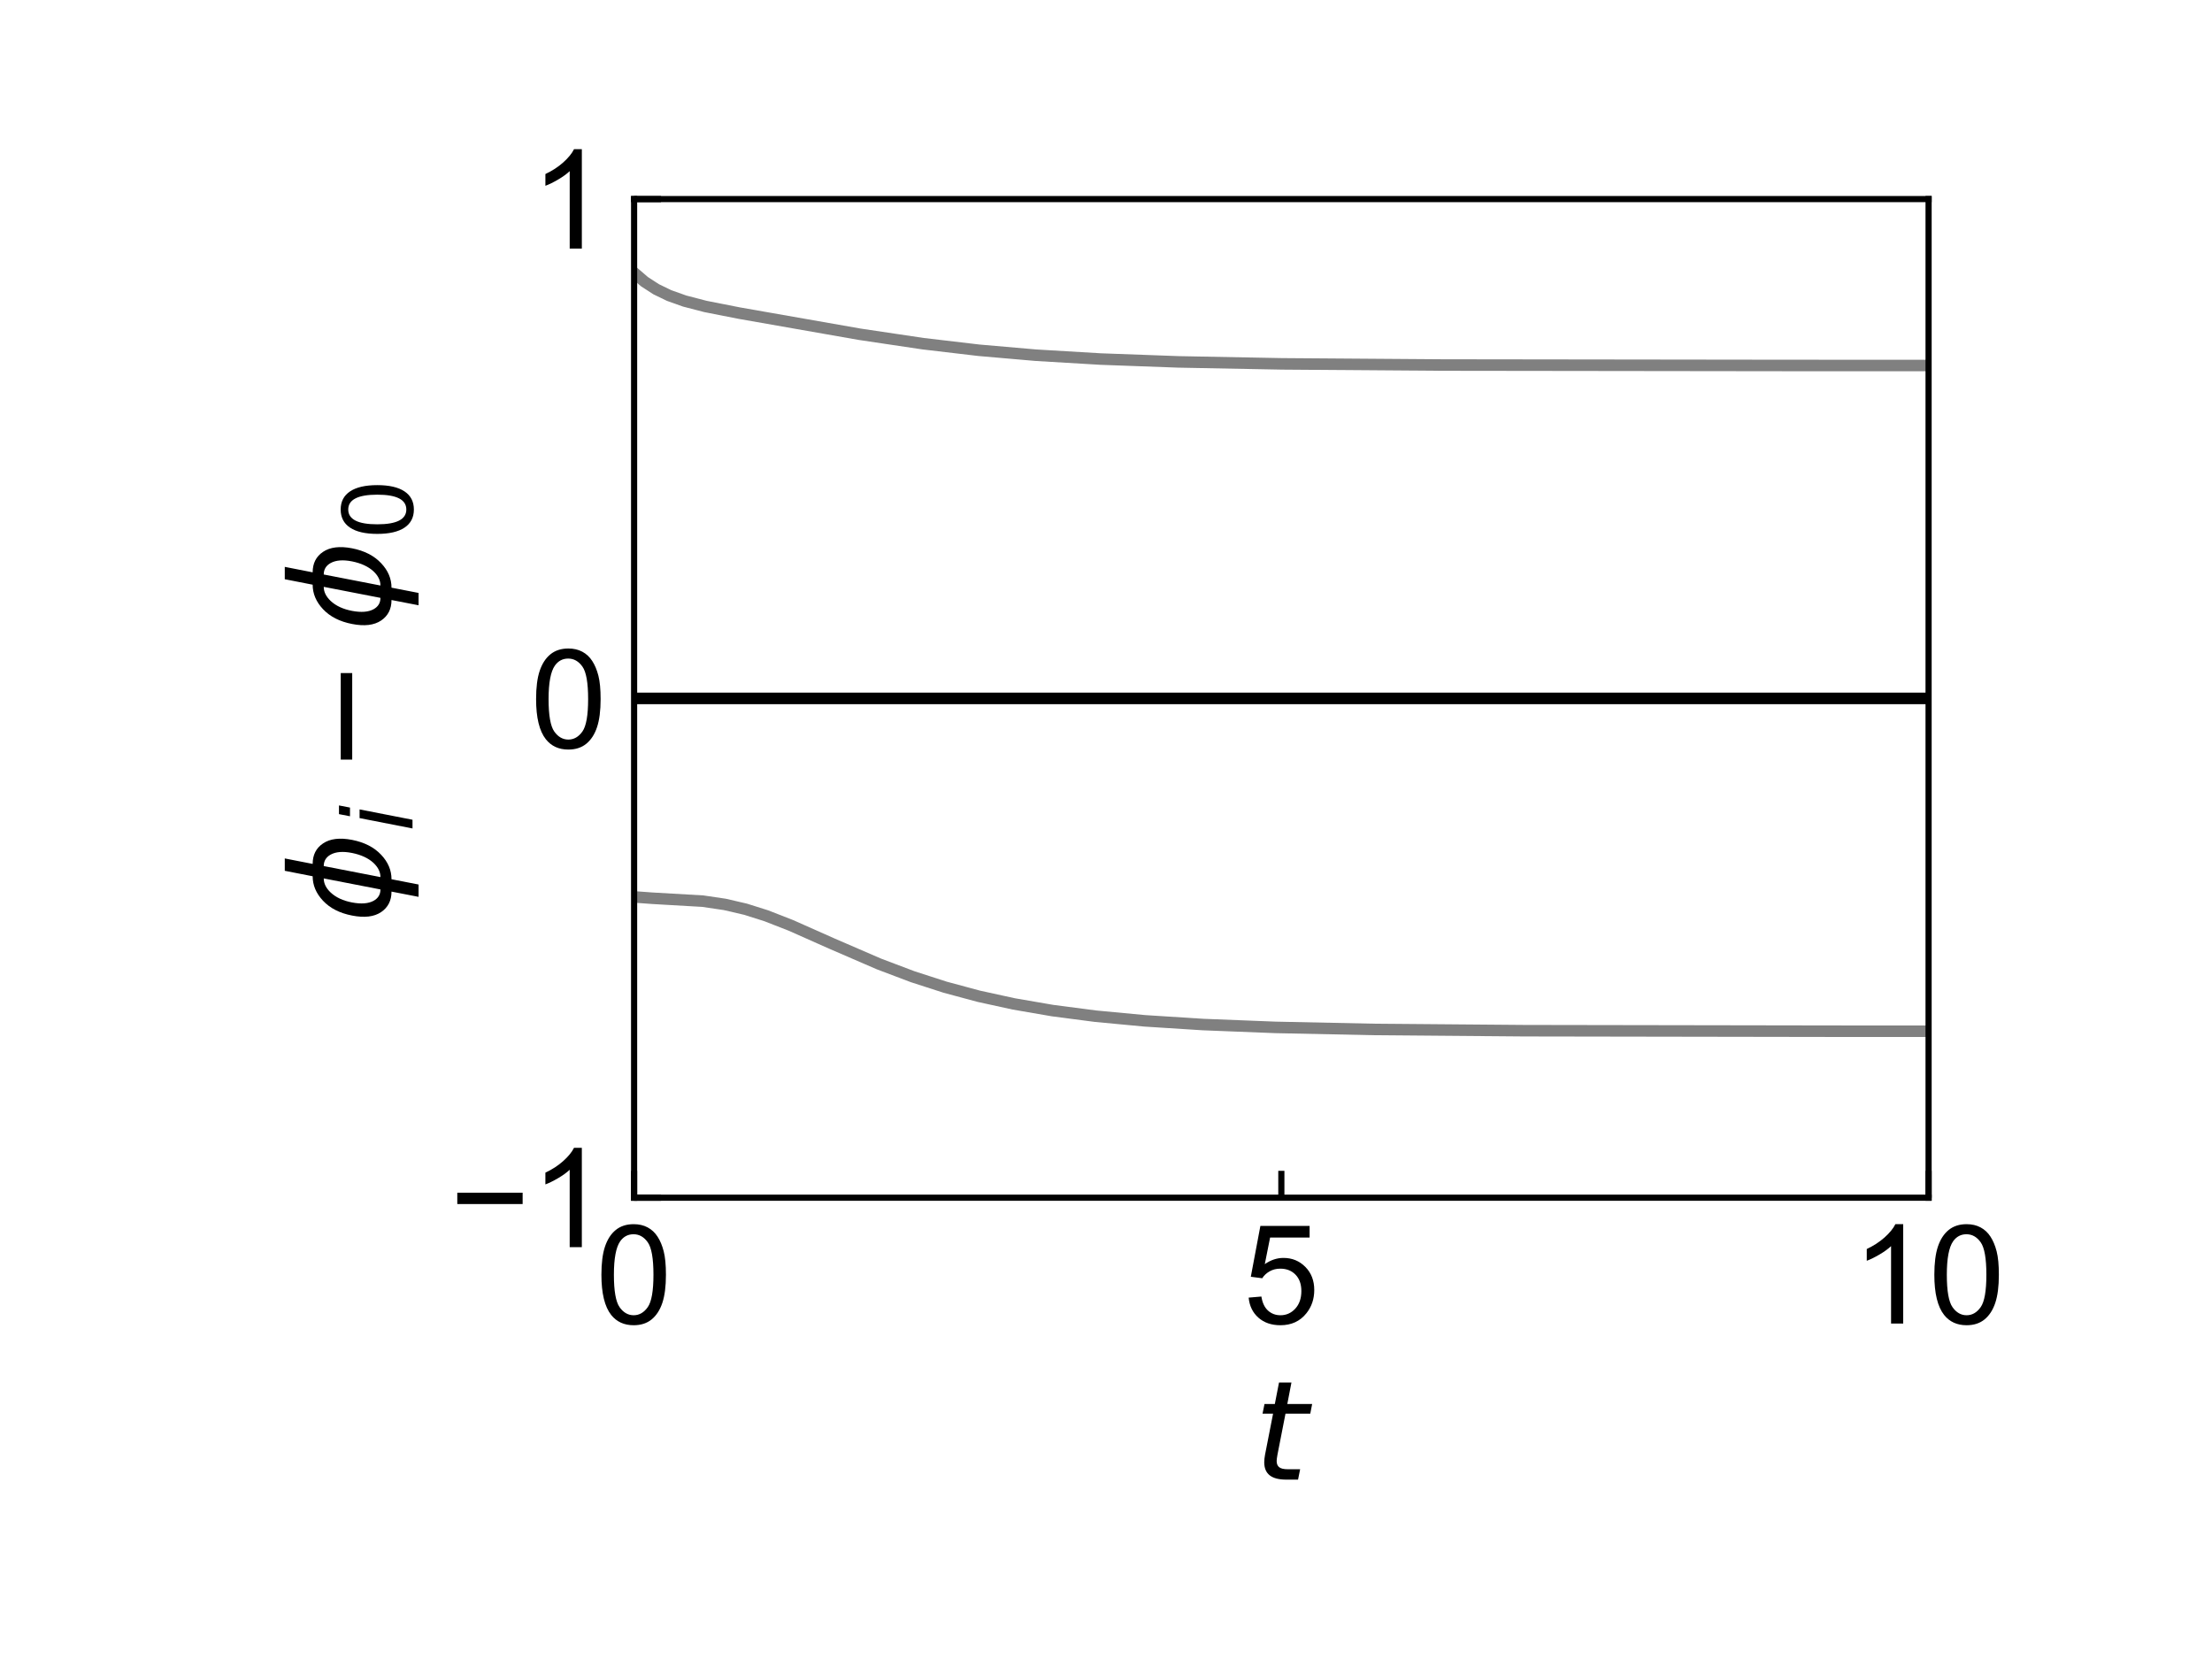
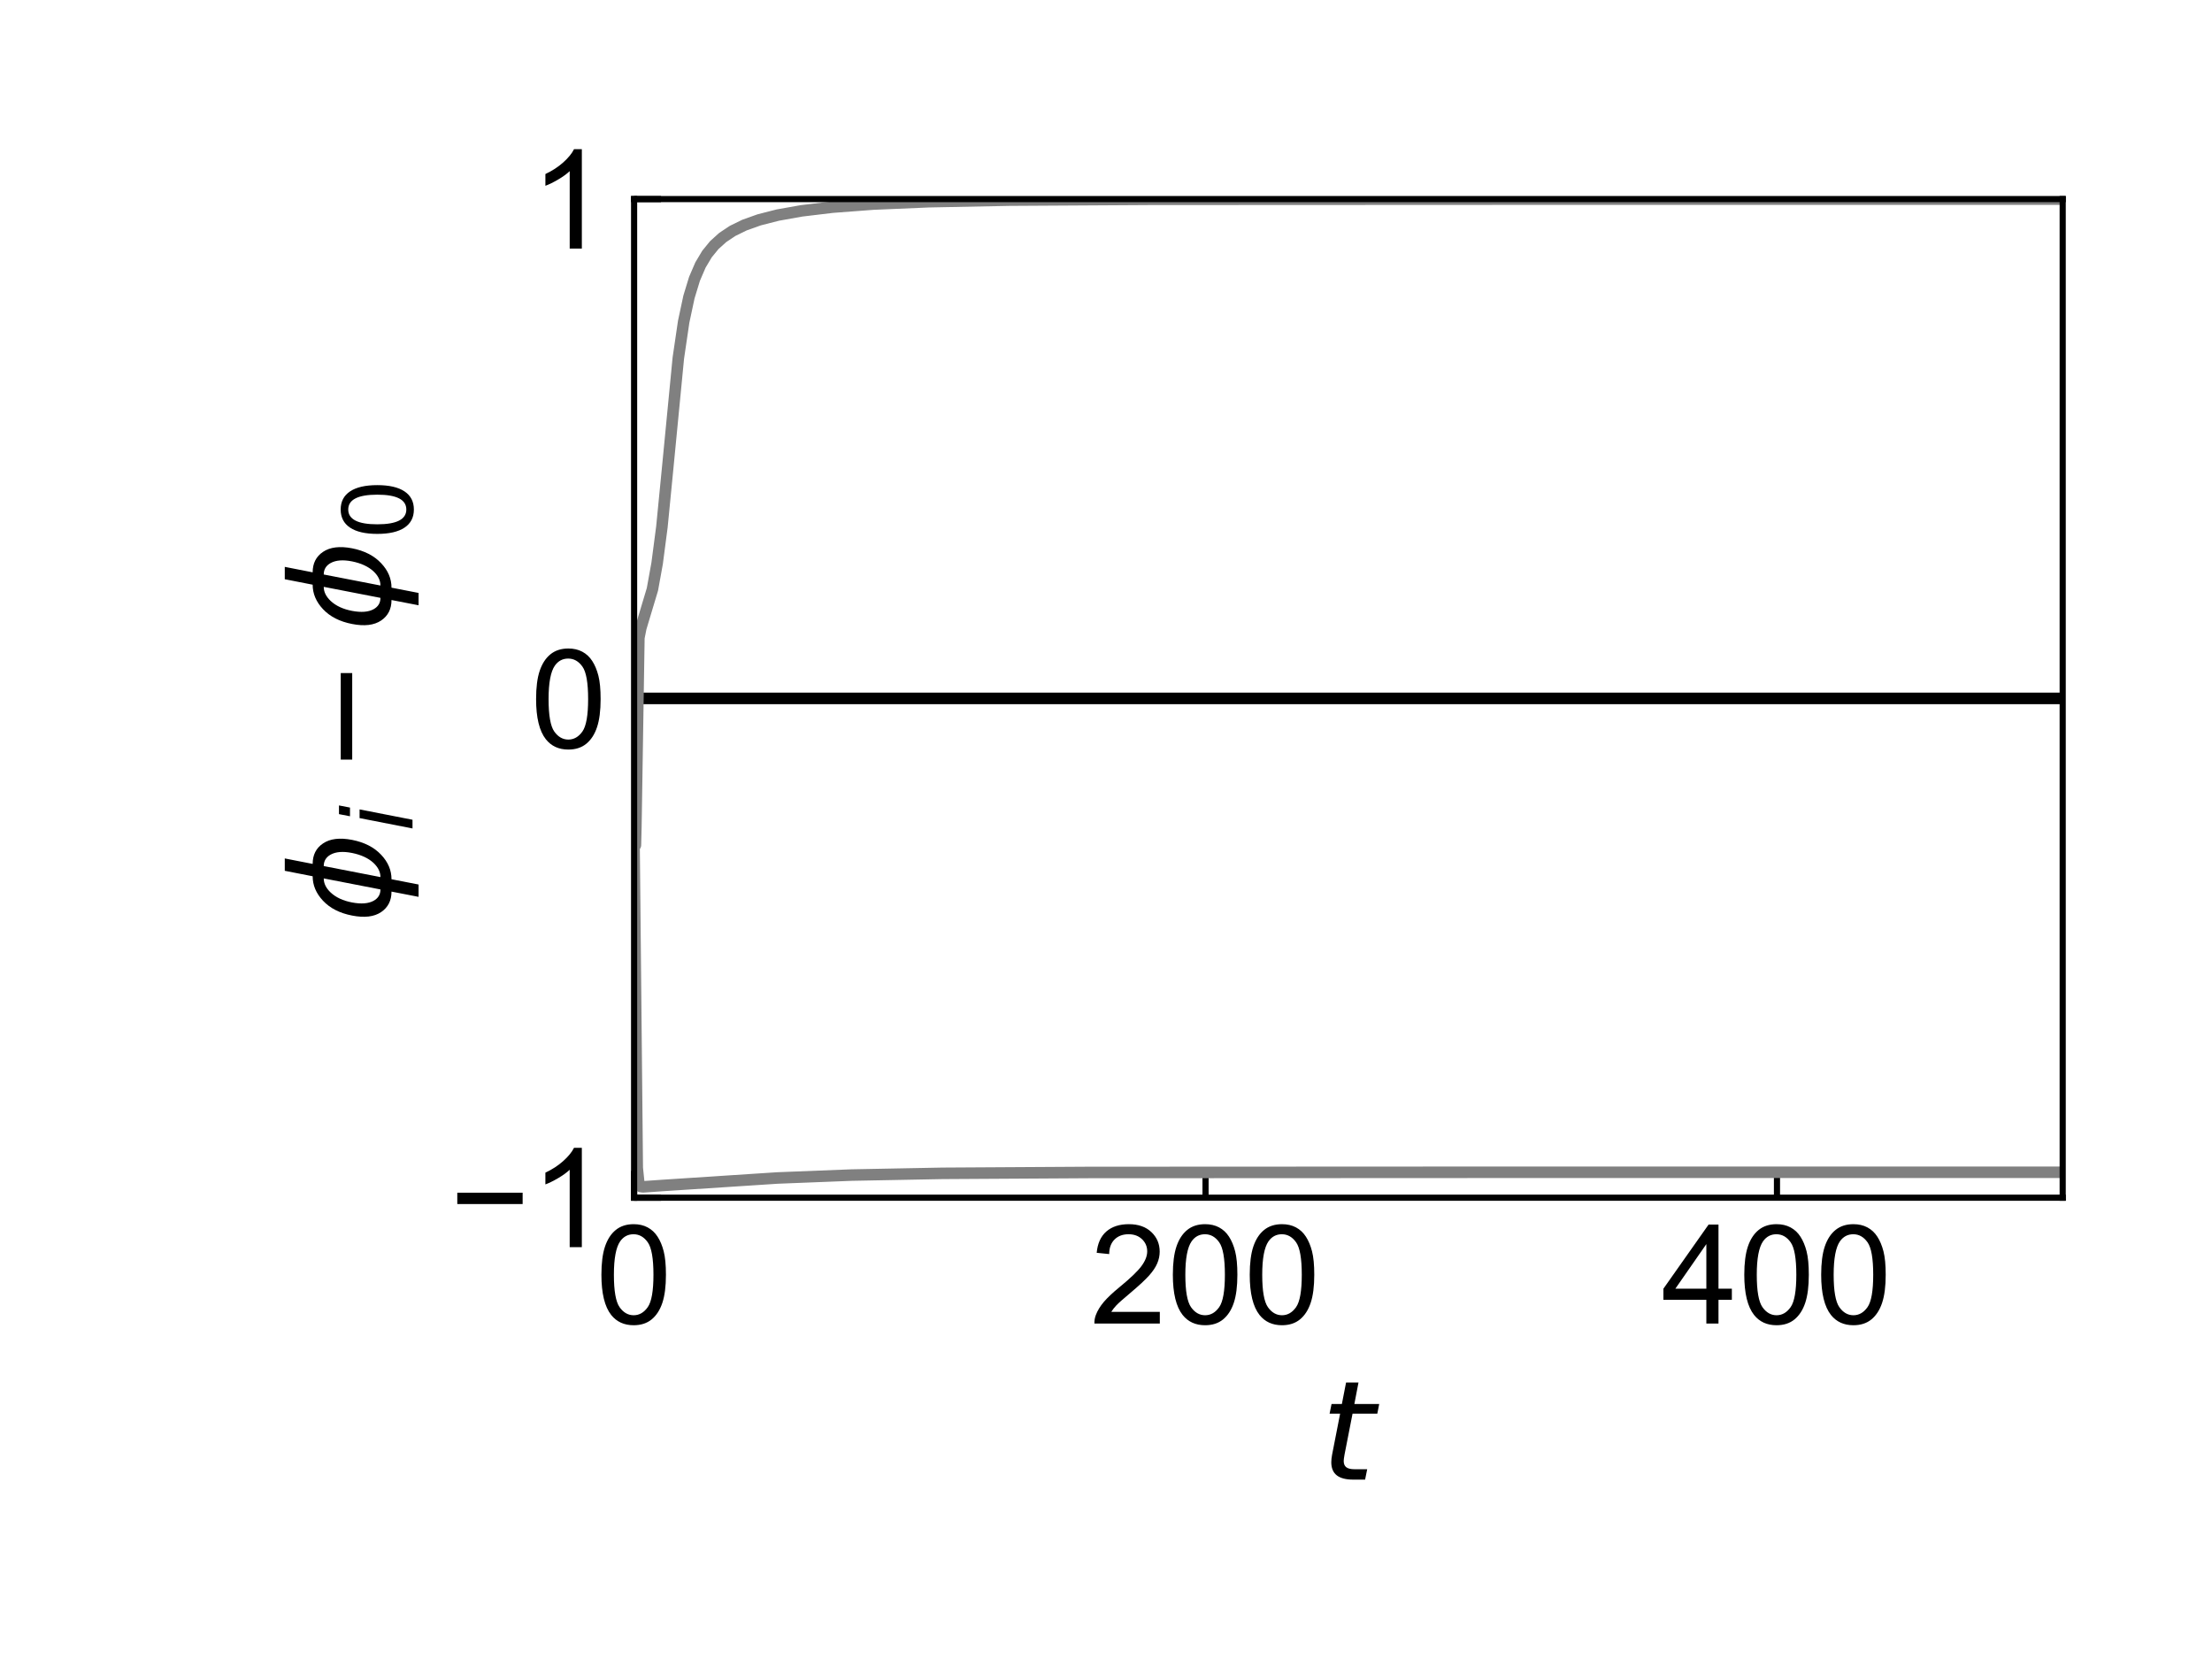
<svg xmlns="http://www.w3.org/2000/svg" xmlns:xlink="http://www.w3.org/1999/xlink" width="288pt" height="216pt" viewBox="0 0 288 216" version="1.1">
  <defs>
    <style type="text/css">*{stroke-linejoin: round; stroke-linecap: butt}</style>
  </defs>
  <g id="figure_1">
    <g id="patch_1">
      <path d="M 0 216  L 288 216  L 288 0  L 0 0  L 0 216  z " style="fill: none" />
    </g>
    <g id="axes_1">
      <g id="patch_2">
-         <path d="M 82.56 155.94  L 251.1 155.94  L 251.1 25.92  L 82.56 25.92  L 82.56 155.94  z " style="fill: none" />
+         <path d="M 82.56 155.94  L 268.56 155.94  L 268.56 25.92  L 82.56 25.92  L 82.56 155.94  z " style="fill: none" />
      </g>
      <g id="matplotlib.axis_1">
        <g id="xtick_1">
          <g id="line2d_1">
            <defs>
-               <path id="m98ae09a0d9" d="M 0 0  L 0 -3.5  " style="stroke: #000000; stroke-width: 0.8" />
+               <path id="m3c3cd35507" d="M 0 0  L 0 -3.5  " style="stroke: #000000; stroke-width: 0.8" />
            </defs>
            <g>
-               <use xlink:href="#m98ae09a0d9" x="82.56" y="155.94" style="stroke: #000000; stroke-width: 0.8" />
+               <use xlink:href="#m3c3cd35507" x="82.56" y="155.94" style="stroke: #000000; stroke-width: 0.8" />
            </g>
          </g>
          <g id="text_1">
            <g transform="translate(77.55516 172.3241) scale(0.18 -0.18)">
              <defs>
                <path id="ArialMT-30" d="M 266 2259  Q 266 3072 433 3567  Q 600 4063 929 4331  Q 1259 4600 1759 4600  Q 2128 4600 2406 4451  Q 2684 4303 2865 4023  Q 3047 3744 3150 3342  Q 3253 2941 3253 2259  Q 3253 1453 3087 958  Q 2922 463 2592 192  Q 2263 -78 1759 -78  Q 1097 -78 719 397  Q 266 969 266 2259  z M 844 2259  Q 844 1131 1108 757  Q 1372 384 1759 384  Q 2147 384 2411 759  Q 2675 1134 2675 2259  Q 2675 3391 2411 3762  Q 2147 4134 1753 4134  Q 1366 4134 1134 3806  Q 844 3388 844 2259  z " transform="scale(0.015625)" />
              </defs>
              <use xlink:href="#ArialMT-30" />
            </g>
          </g>
        </g>
        <g id="xtick_2">
          <g id="line2d_2">
            <g>
-               <use xlink:href="#m98ae09a0d9" x="166.83" y="155.94" style="stroke: #000000; stroke-width: 0.8" />
+               <use xlink:href="#m3c3cd35507" x="156.96" y="155.94" style="stroke: #000000; stroke-width: 0.8" />
            </g>
          </g>
          <g id="text_2">
-             <g transform="translate(161.8252 172.3241) scale(0.18 -0.18)">
+             <g transform="translate(141.9455 172.3241) scale(0.18 -0.18)">
              <defs>
-                 <path id="ArialMT-35" d="M 266 1200  L 856 1250  Q 922 819 1161 601  Q 1400 384 1738 384  Q 2144 384 2425 690  Q 2706 997 2706 1503  Q 2706 1984 2436 2262  Q 2166 2541 1728 2541  Q 1456 2541 1237 2417  Q 1019 2294 894 2097  L 366 2166  L 809 4519  L 3088 4519  L 3088 3981  L 1259 3981  L 1013 2750  Q 1425 3038 1878 3038  Q 2478 3038 2890 2622  Q 3303 2206 3303 1553  Q 3303 931 2941 478  Q 2500 -78 1738 -78  Q 1113 -78 717 272  Q 322 622 266 1200  z " transform="scale(0.015625)" />
+                 <path id="ArialMT-32" d="M 3222 541  L 3222 0  L 194 0  Q 188 203 259 391  Q 375 700 629 1000  Q 884 1300 1366 1694  Q 2113 2306 2375 2664  Q 2638 3022 2638 3341  Q 2638 3675 2398 3904  Q 2159 4134 1775 4134  Q 1369 4134 1125 3890  Q 881 3647 878 3216  L 300 3275  Q 359 3922 746 4261  Q 1134 4600 1788 4600  Q 2447 4600 2831 4234  Q 3216 3869 3216 3328  Q 3216 3053 3103 2787  Q 2991 2522 2730 2228  Q 2469 1934 1863 1422  Q 1356 997 1212 845  Q 1069 694 975 541  L 3222 541  z " transform="scale(0.015625)" />
              </defs>
-               <use xlink:href="#ArialMT-35" />
+               <use xlink:href="#ArialMT-32" />
+               <use xlink:href="#ArialMT-30" x="55.615" />
+               <use xlink:href="#ArialMT-30" x="111.23" />
            </g>
          </g>
        </g>
        <g id="xtick_3">
          <g id="line2d_3">
            <g>
-               <use xlink:href="#m98ae09a0d9" x="251.1" y="155.94" style="stroke: #000000; stroke-width: 0.8" />
+               <use xlink:href="#m3c3cd35507" x="231.36" y="155.94" style="stroke: #000000; stroke-width: 0.8" />
            </g>
          </g>
          <g id="text_3">
-             <g transform="translate(241.0903 172.3241) scale(0.18 -0.18)">
+             <g transform="translate(216.3455 172.3241) scale(0.18 -0.18)">
              <defs>
-                 <path id="ArialMT-31" d="M 2384 0  L 1822 0  L 1822 3584  Q 1619 3391 1289 3197  Q 959 3003 697 2906  L 697 3450  Q 1169 3672 1522 3987  Q 1875 4303 2022 4600  L 2384 4600  L 2384 0  z " transform="scale(0.015625)" />
+                 <path id="ArialMT-34" d="M 2069 0  L 2069 1097  L 81 1097  L 81 1613  L 2172 4581  L 2631 4581  L 2631 1613  L 3250 1613  L 3250 1097  L 2631 1097  L 2631 0  L 2069 0  z M 2069 1613  L 2069 3678  L 634 1613  L 2069 1613  z " transform="scale(0.015625)" />
              </defs>
-               <use xlink:href="#ArialMT-31" />
+               <use xlink:href="#ArialMT-34" />
              <use xlink:href="#ArialMT-30" x="55.615" />
+               <use xlink:href="#ArialMT-30" x="111.23" />
            </g>
          </g>
        </g>
        <g id="text_4">
-           <g transform="translate(163.23 192.7856) scale(0.18 -0.18)">
+           <g transform="translate(171.96 192.7856) scale(0.18 -0.18)">
            <defs>
              <path id="DejaVuSans-Oblique-74" d="M 2706 3500  L 2619 3053  L 1472 3053  L 1100 1153  Q 1081 1047 1072 975  Q 1063 903 1063 863  Q 1063 663 1183 572  Q 1303 481 1569 481  L 2150 481  L 2053 0  L 1503 0  Q 991 0 739 200  Q 488 400 488 806  Q 488 878 497 964  Q 506 1050 525 1153  L 897 3053  L 409 3053  L 500 3500  L 978 3500  L 1172 4494  L 1747 4494  L 1556 3500  L 2706 3500  z " transform="scale(0.015625)" />
            </defs>
            <use xlink:href="#DejaVuSans-Oblique-74" transform="translate(0 0.78125)" />
          </g>
        </g>
      </g>
      <g id="matplotlib.axis_2">
        <g id="ytick_1">
          <g id="line2d_4">
            <defs>
-               <path id="m08316fb0a2" d="M 0 0  L 3.5 0  " style="stroke: #000000; stroke-width: 0.8" />
+               <path id="m49bfce903d" d="M 0 0  L 3.5 0  " style="stroke: #000000; stroke-width: 0.8" />
            </defs>
            <g>
-               <use xlink:href="#m08316fb0a2" x="82.56" y="155.94" style="stroke: #000000; stroke-width: 0.8" />
+               <use xlink:href="#m49bfce903d" x="82.56" y="155.94" style="stroke: #000000; stroke-width: 0.8" />
            </g>
          </g>
          <g id="text_5">
            <g transform="translate(58.53719 162.382) scale(0.18 -0.18)">
              <defs>
                <path id="ArialMT-2212" d="M 3381 1997  L 356 1997  L 356 2522  L 3381 2522  L 3381 1997  z " transform="scale(0.015625)" />
+                 <path id="ArialMT-31" d="M 2384 0  L 1822 0  L 1822 3584  Q 1619 3391 1289 3197  Q 959 3003 697 2906  L 697 3450  Q 1169 3672 1522 3987  Q 1875 4303 2022 4600  L 2384 4600  L 2384 0  z " transform="scale(0.015625)" />
              </defs>
              <use xlink:href="#ArialMT-2212" />
              <use xlink:href="#ArialMT-31" x="58.398" />
            </g>
          </g>
        </g>
        <g id="ytick_2">
          <g id="line2d_5">
            <g>
-               <use xlink:href="#m08316fb0a2" x="82.56" y="90.93" style="stroke: #000000; stroke-width: 0.8" />
+               <use xlink:href="#m49bfce903d" x="82.56" y="90.93" style="stroke: #000000; stroke-width: 0.8" />
            </g>
          </g>
          <g id="text_6">
            <g transform="translate(69.05031 97.37203) scale(0.18 -0.18)">
              <use xlink:href="#ArialMT-30" />
            </g>
          </g>
        </g>
        <g id="ytick_3">
          <g id="line2d_6">
            <g>
-               <use xlink:href="#m08316fb0a2" x="82.56" y="25.92" style="stroke: #000000; stroke-width: 0.8" />
+               <use xlink:href="#m49bfce903d" x="82.56" y="25.92" style="stroke: #000000; stroke-width: 0.8" />
            </g>
          </g>
          <g id="text_7">
            <g transform="translate(69.05031 32.36203) scale(0.18 -0.18)">
              <use xlink:href="#ArialMT-31" />
            </g>
          </g>
        </g>
        <g id="text_8">
          <g transform="translate(50.75719 120.18) rotate(-90) scale(0.18 -0.18)">
            <defs>
              <path id="DejaVuSans-Oblique-3d5" d="M 2991 4863  L 2738 3572  Q 3363 3572 3684 3094  Q 4016 2606 3850 1747  Q 3681 888 3159 400  Q 2653 -78 2028 -78  L 1784 -1331  L 1213 -1331  L 1456 -78  Q 834 -78 509 400  Q 178 888 347 1747  Q 513 2606 1034 3094  Q 1544 3572 2166 3572  L 2419 4863  L 2991 4863  z M 2128 434  Q 2481 434 2784 756  Q 3116 1116 3244 1747  Q 3369 2372 3169 2738  Q 2991 3059 2638 3059  L 2128 434  z M 1556 434  L 2066 3059  Q 1716 3059 1413 2738  Q 1072 2372 953 1747  Q 834 1116 1028 756  Q 1203 434 1556 434  z " transform="scale(0.015625)" />
              <path id="DejaVuSans-Oblique-69" d="M 1172 4863  L 1747 4863  L 1606 4134  L 1031 4134  L 1172 4863  z M 909 3500  L 1484 3500  L 800 0  L 225 0  L 909 3500  z " transform="scale(0.015625)" />
              <path id="DejaVuSans-2212" d="M 678 2272  L 4684 2272  L 4684 1741  L 678 1741  L 678 2272  z " transform="scale(0.015625)" />
              <path id="DejaVuSans-30" d="M 2034 4250  Q 1547 4250 1301 3770  Q 1056 3291 1056 2328  Q 1056 1369 1301 889  Q 1547 409 2034 409  Q 2525 409 2770 889  Q 3016 1369 3016 2328  Q 3016 3291 2770 3770  Q 2525 4250 2034 4250  z M 2034 4750  Q 2819 4750 3233 4129  Q 3647 3509 3647 2328  Q 3647 1150 3233 529  Q 2819 -91 2034 -91  Q 1250 -91 836 529  Q 422 1150 422 2328  Q 422 3509 836 4129  Q 1250 4750 2034 4750  z " transform="scale(0.015625)" />
            </defs>
            <use xlink:href="#DejaVuSans-Oblique-3d5" transform="translate(0 0.015625)" />
            <use xlink:href="#DejaVuSans-Oblique-69" transform="translate(65.9668 -16.39062) scale(0.7)" />
            <use xlink:href="#DejaVuSans-2212" transform="translate(107.6318 0.015625)" />
            <use xlink:href="#DejaVuSans-Oblique-3d5" transform="translate(210.9033 0.015625)" />
            <use xlink:href="#DejaVuSans-30" transform="translate(276.8701 -16.39062) scale(0.7)" />
          </g>
        </g>
      </g>
      <g id="line2d_7">
-         <path d="M 82.56 90.93  L 251.1 90.93  L 251.1 90.93  " clip-path="url(#p00c7a44d82)" style="fill: none; stroke: #000000; stroke-width: 1.5; stroke-linecap: square" />
+         <path d="M 82.56 90.93  L 268.56 90.93  L 268.56 90.93  " clip-path="url(#p7be89a8cee)" style="fill: none; stroke: #000000; stroke-width: 1.5; stroke-linecap: square" />
      </g>
      <g id="line2d_8">
-         <path d="M 82.56 116.777  L 84.922 116.95  L 91.502 117.329  L 94.37 117.753  L 97.069 118.38  L 99.768 119.233  L 102.974 120.485  L 108.372 122.883  L 114.446 125.509  L 118.832 127.168  L 123.05 128.531  L 127.437 129.712  L 131.992 130.708  L 137.053 131.58  L 142.62 132.306  L 149.031 132.91  L 156.623 133.394  L 166.071 133.766  L 178.893 134.033  L 198.463 134.196  L 239.122 134.263  L 251.1 134.267  L 251.1 134.267  " clip-path="url(#p00c7a44d82)" style="fill: none; stroke: #808080; stroke-width: 1.5; stroke-linecap: square" />
+         <path d="M 82.56 110.679  L 82.969 152.058  L 83.181 154.124  L 83.397 154.478  L 83.717 154.526  L 86.265 154.348  L 101.212 153.373  L 110.888 152.993  L 122.688 152.767  L 141.702 152.654  L 199.698 152.627  L 268.56 152.627  L 268.56 152.627  " clip-path="url(#p7be89a8cee)" style="fill: none; stroke: #808080; stroke-width: 1.5; stroke-linecap: square" />
      </g>
      <g id="line2d_9">
-         <path d="M 82.56 35.514  L 83.91 36.673  L 85.428 37.658  L 87.115 38.475  L 89.14 39.197  L 91.839 39.898  L 96.225 40.763  L 111.915 43.517  L 120.182 44.748  L 127.437 45.602  L 134.86 46.247  L 143.295 46.748  L 153.418 47.117  L 166.914 47.374  L 187.834 47.527  L 233.723 47.586  L 251.1 47.589  L 251.1 47.589  " clip-path="url(#p00c7a44d82)" style="fill: none; stroke: #808080; stroke-width: 1.5; stroke-linecap: square" />
+         <path d="M 82.56 99.394  L 82.731 110.041  L 82.791 107.624  L 83.181 83.041  L 83.434 81.762  L 84.945 76.731  L 85.558 73.347  L 86.18 68.596  L 86.931 60.93  L 88.319 46.612  L 89.014 41.887  L 89.703 38.662  L 90.424 36.302  L 91.198 34.505  L 92.05 33.076  L 93.002 31.909  L 94.096 30.922  L 95.379 30.066  L 96.931 29.306  L 98.846 28.623  L 101.265 28.005  L 104.367 27.452  L 108.396 26.97  L 113.701 26.57  L 120.899 26.264  L 131.416 26.056  L 149.834 25.947  L 207.874 25.92  L 268.56 25.92  L 268.56 25.92  " clip-path="url(#p7be89a8cee)" style="fill: none; stroke: #808080; stroke-width: 1.5; stroke-linecap: square" />
      </g>
      <g id="patch_3">
        <path d="M 82.56 155.94  L 82.56 25.92  " style="fill: none; stroke: #000000; stroke-width: 0.8; stroke-linejoin: miter; stroke-linecap: square" />
      </g>
      <g id="patch_4">
-         <path d="M 251.1 155.94  L 251.1 25.92  " style="fill: none; stroke: #000000; stroke-width: 0.8; stroke-linejoin: miter; stroke-linecap: square" />
+         <path d="M 268.56 155.94  L 268.56 25.92  " style="fill: none; stroke: #000000; stroke-width: 0.8; stroke-linejoin: miter; stroke-linecap: square" />
      </g>
      <g id="patch_5">
-         <path d="M 82.56 155.94  L 251.1 155.94  " style="fill: none; stroke: #000000; stroke-width: 0.8; stroke-linejoin: miter; stroke-linecap: square" />
+         <path d="M 82.56 155.94  L 268.56 155.94  " style="fill: none; stroke: #000000; stroke-width: 0.8; stroke-linejoin: miter; stroke-linecap: square" />
      </g>
      <g id="patch_6">
-         <path d="M 82.56 25.92  L 251.1 25.92  " style="fill: none; stroke: #000000; stroke-width: 0.8; stroke-linejoin: miter; stroke-linecap: square" />
+         <path d="M 82.56 25.92  L 268.56 25.92  " style="fill: none; stroke: #000000; stroke-width: 0.8; stroke-linejoin: miter; stroke-linecap: square" />
      </g>
    </g>
  </g>
  <defs>
-     <clipPath id="p00c7a44d82">
-       <rect x="82.56" y="25.92" width="168.54" height="130.02" />
+     <clipPath id="p7be89a8cee">
+       <rect x="82.56" y="25.92" width="186" height="130.02" />
    </clipPath>
  </defs>
</svg>
